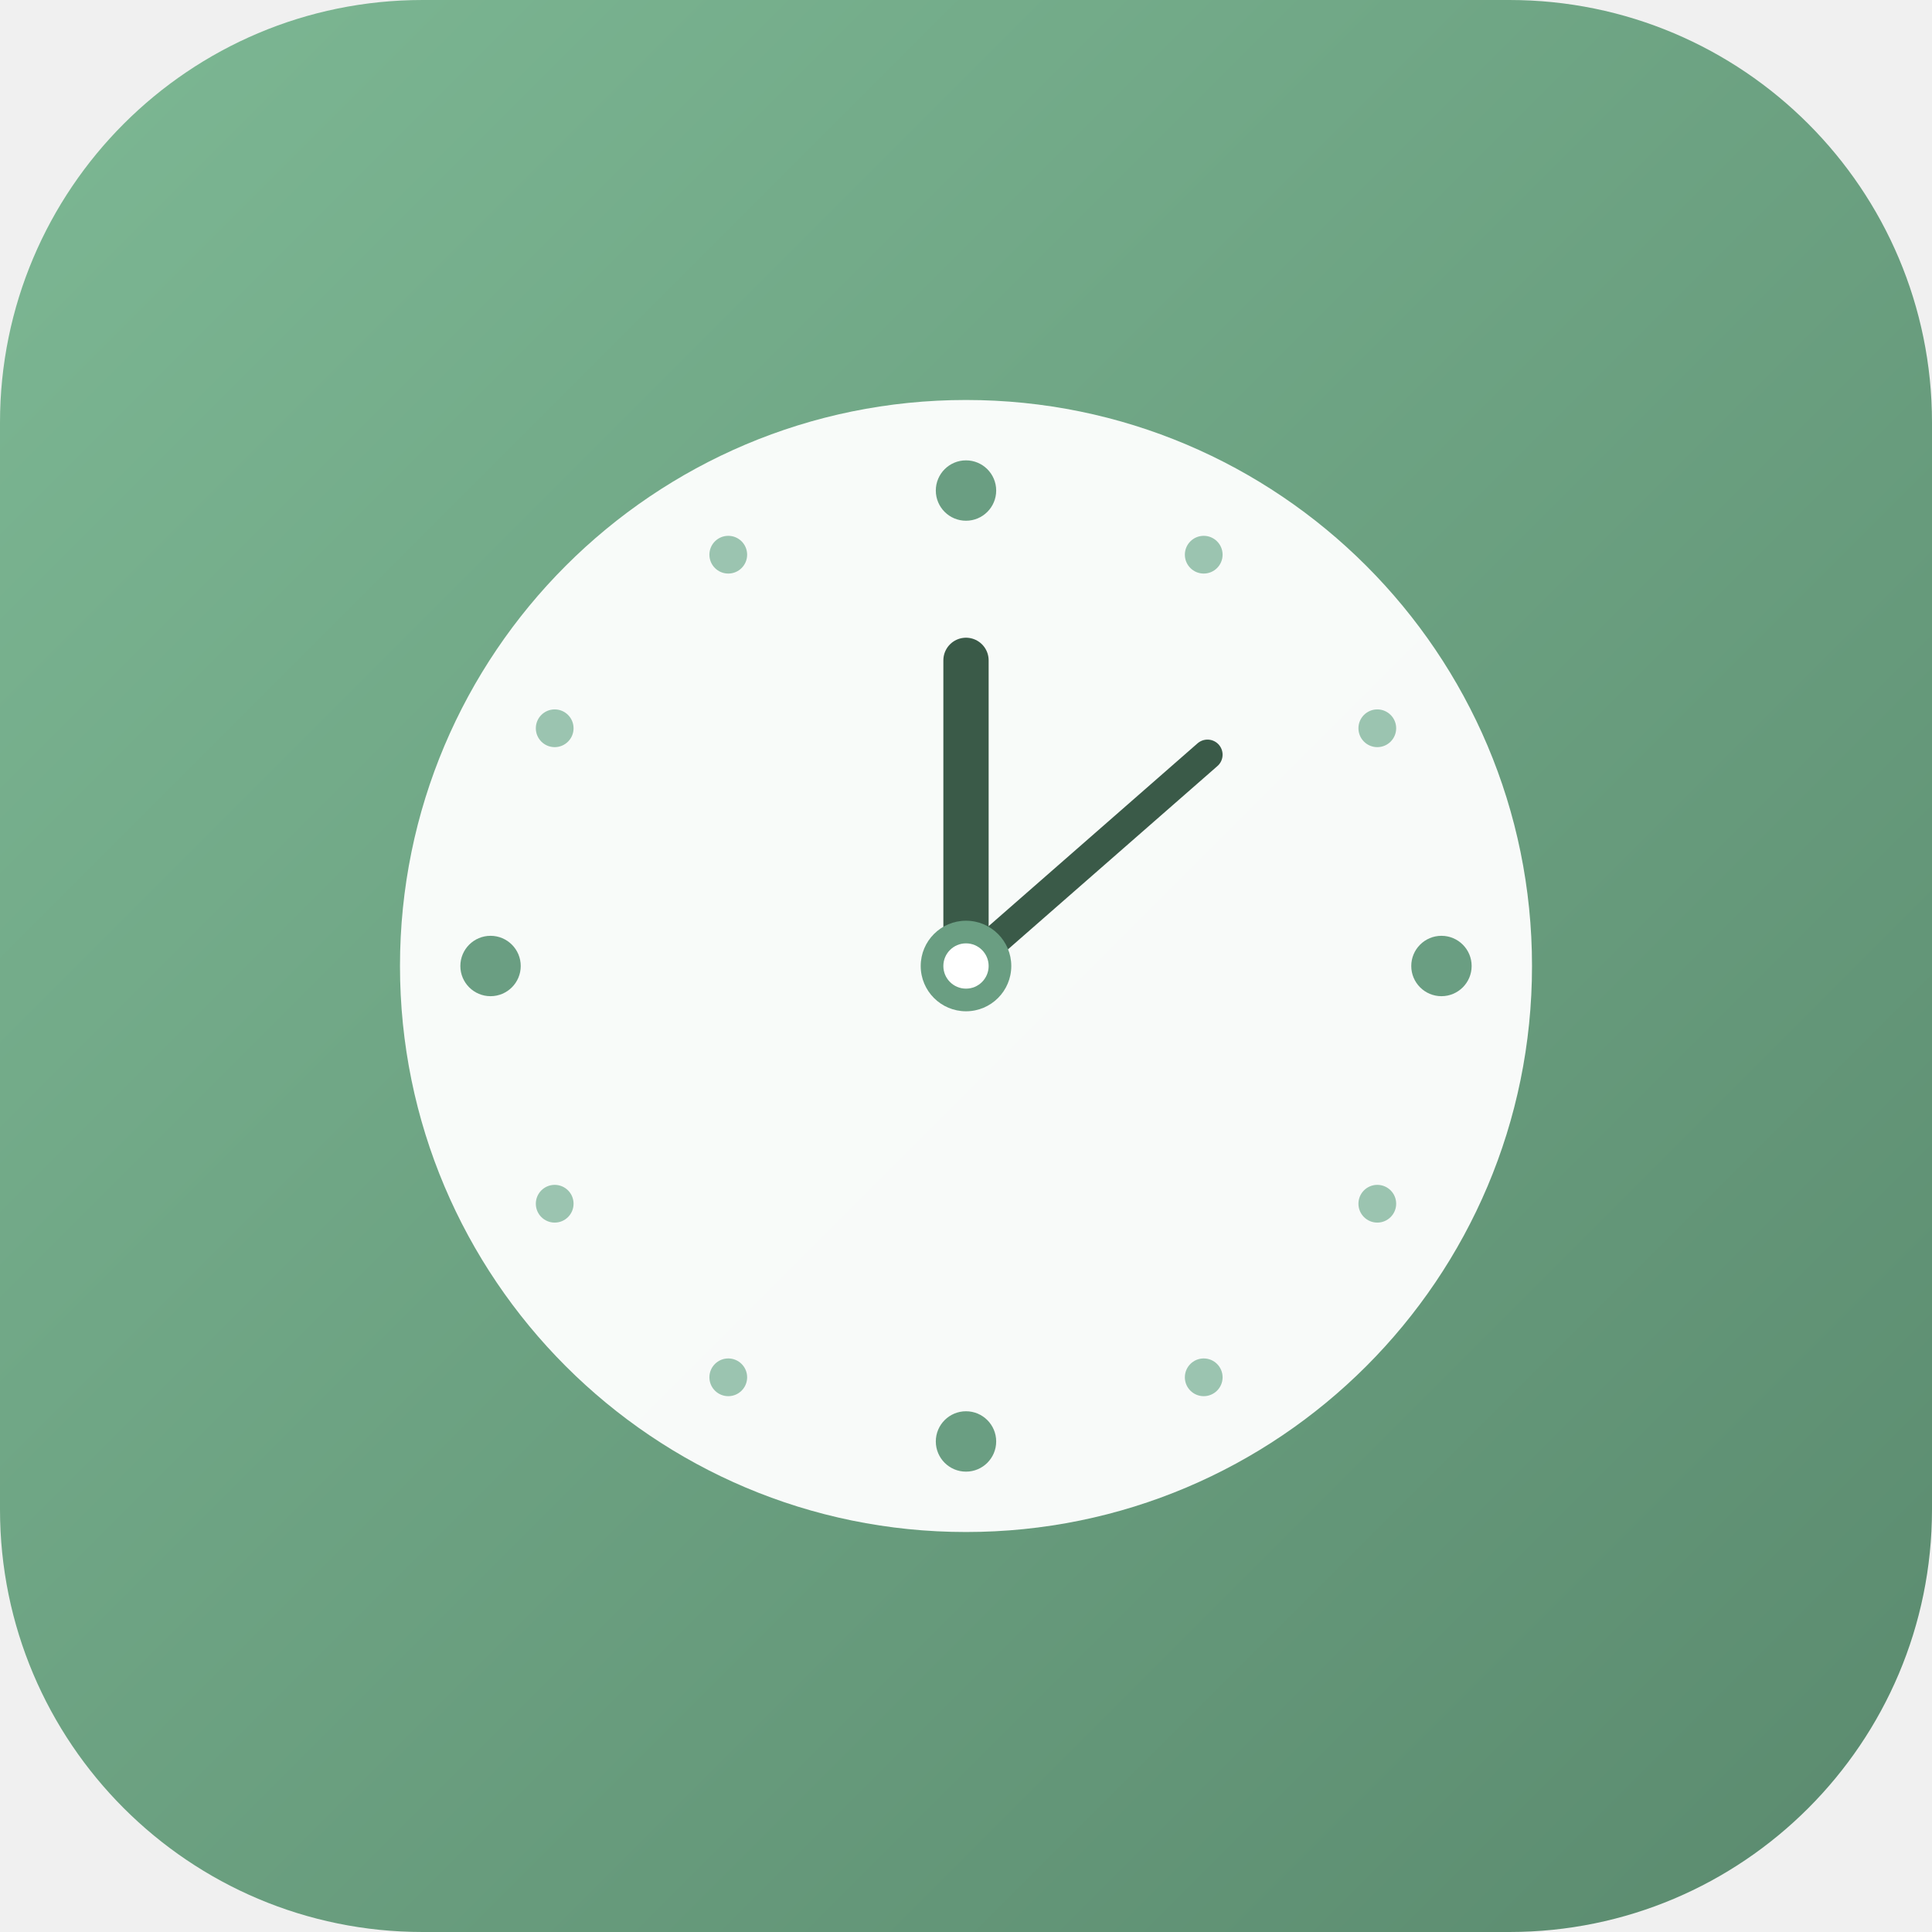
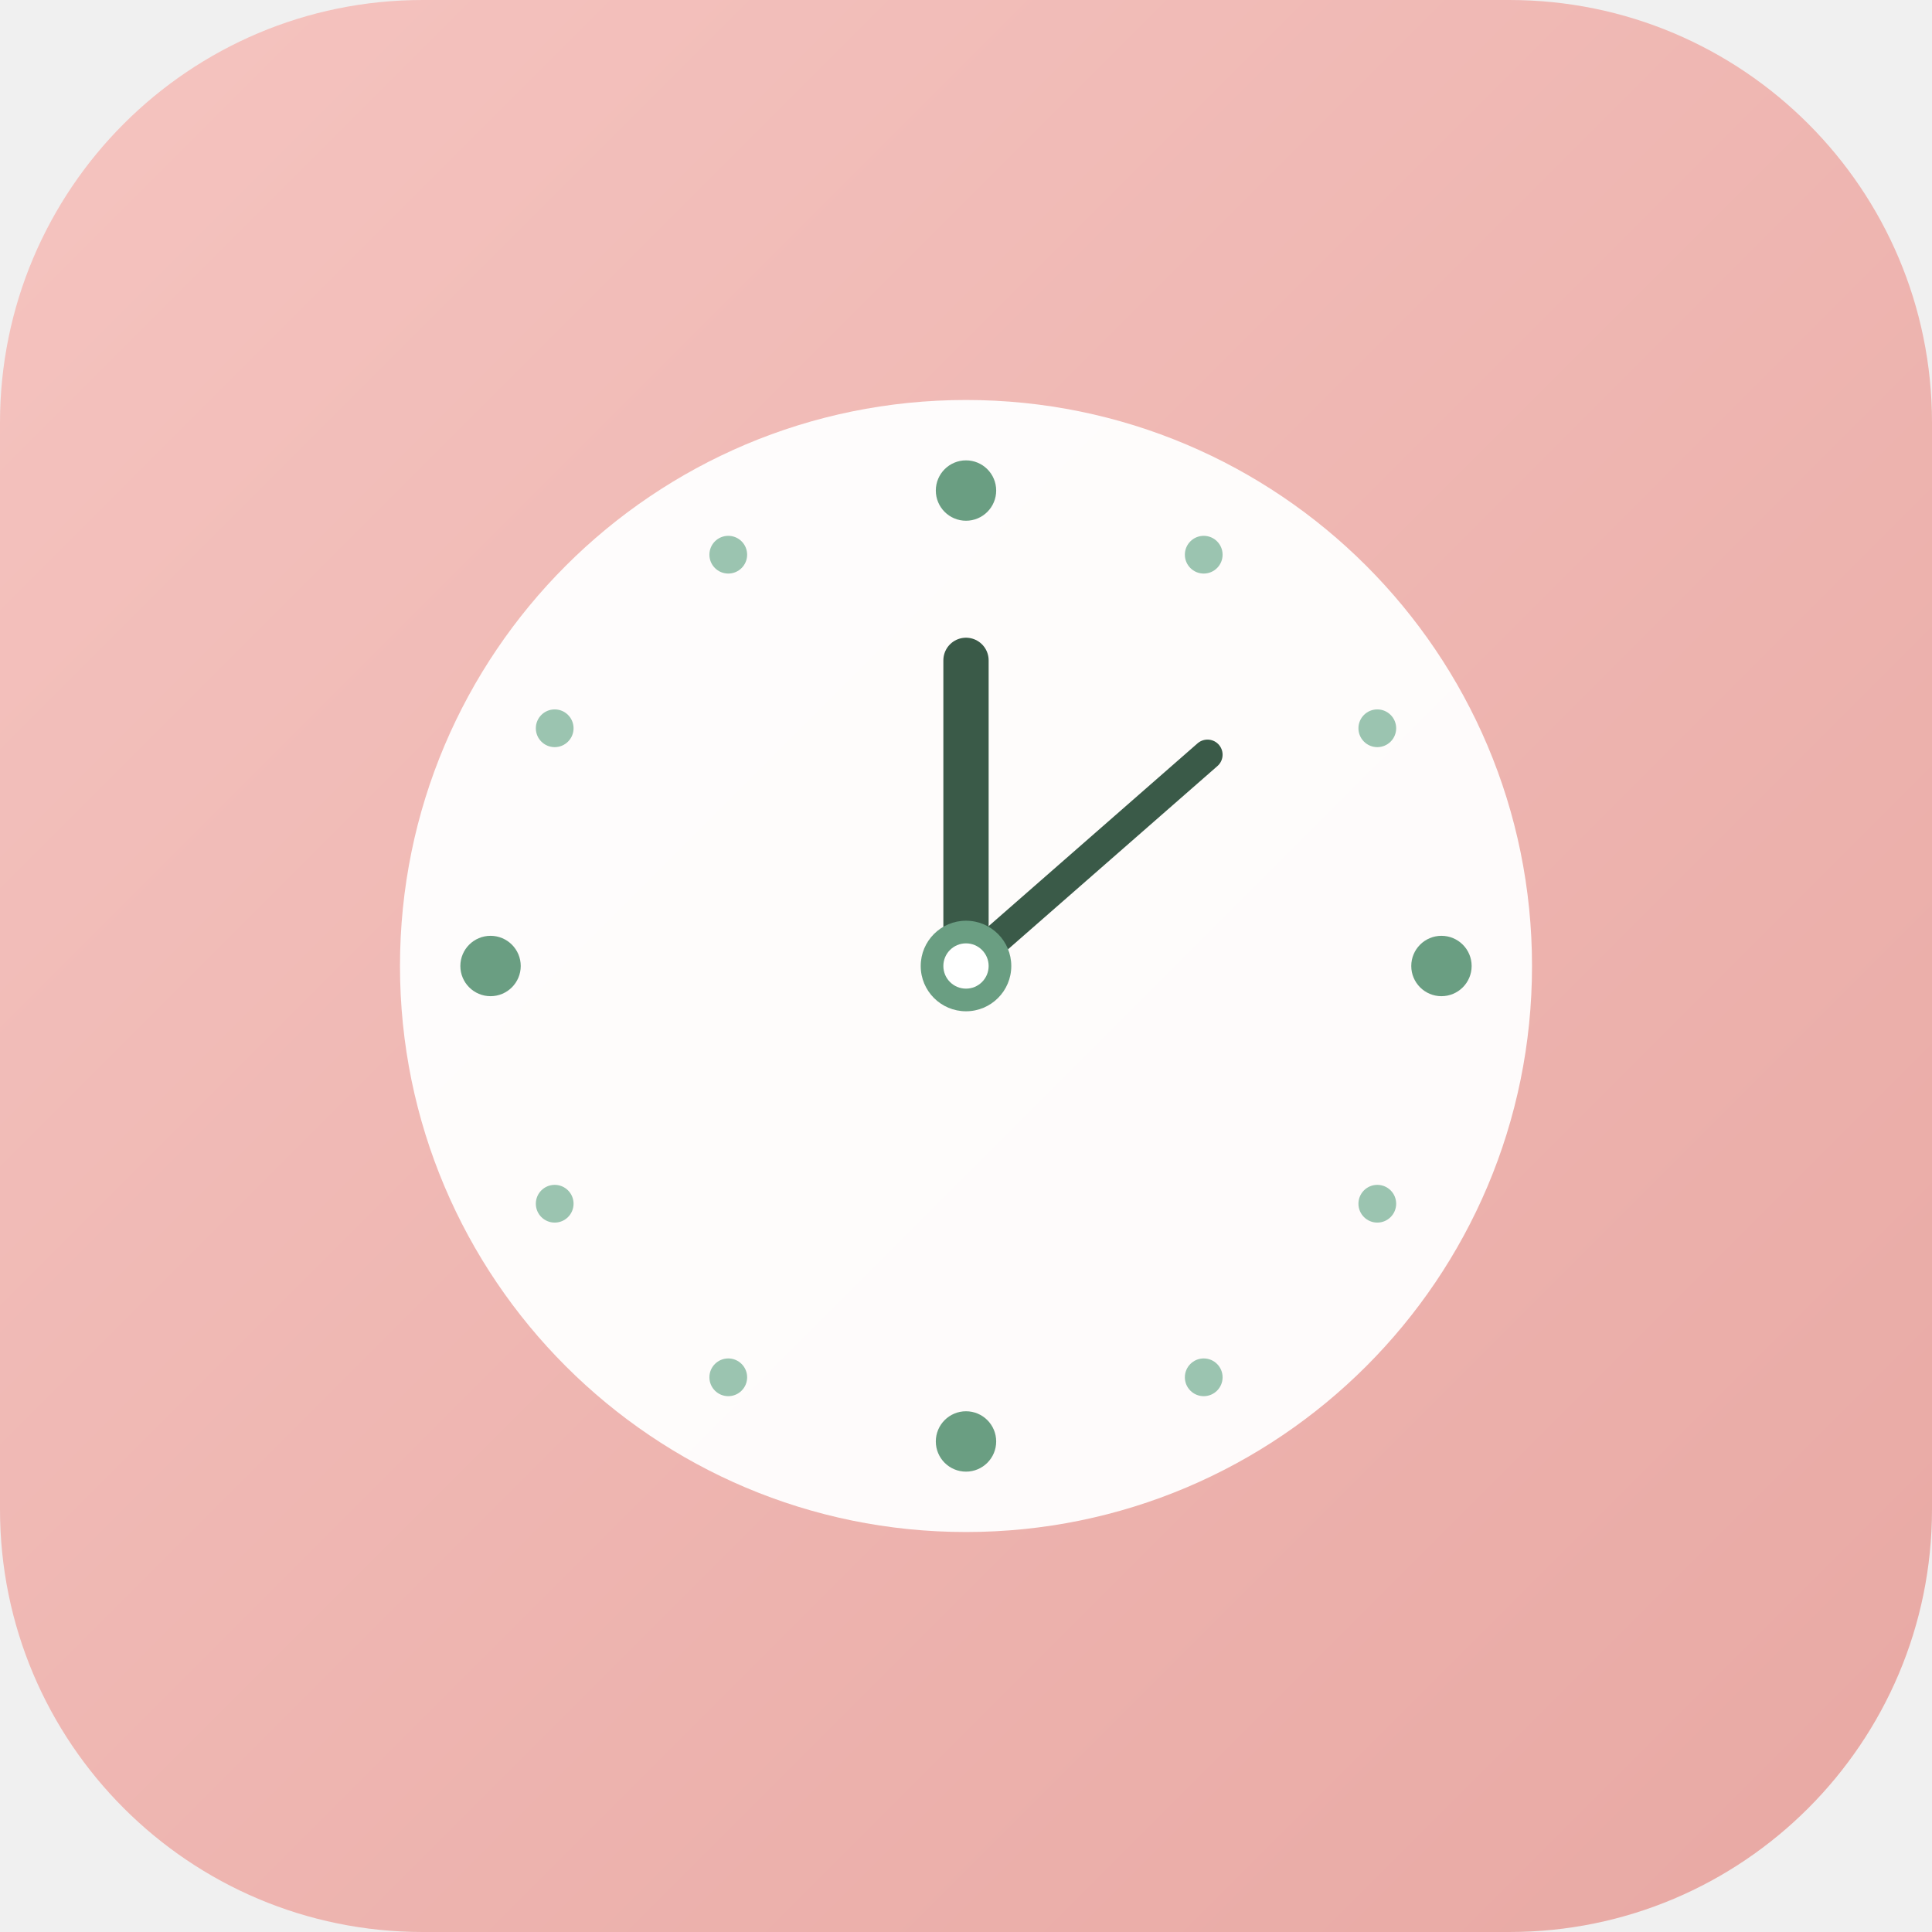
<svg xmlns="http://www.w3.org/2000/svg" viewBox="0 0 512 512">
  <defs>
    <linearGradient id="bg" x1="0" y1="0" x2="1" y2="1">
-       <stop offset="0%" stop-color="#7db894" />
-       <stop offset="100%" stop-color="#5a8a6e" />
+       <stop offset="0%" stop-color="#f5c4c0" />
+       <stop offset="100%" stop-color="#e8a8a3" />
    </linearGradient>
  </defs>
  <rect width="512" height="512" rx="112" fill="url(#bg)" />
  <circle cx="256" cy="256" r="150" fill="white" opacity="0.95" />
  <circle cx="256" cy="130" r="8" fill="#6a9e82" />
  <circle cx="382" cy="256" r="8" fill="#6a9e82" />
  <circle cx="256" cy="382" r="8" fill="#6a9e82" />
  <circle cx="130" cy="256" r="8" fill="#6a9e82" />
  <circle cx="319" cy="147" r="5" fill="#9bc4b0" />
  <circle cx="365" cy="193" r="5" fill="#9bc4b0" />
  <circle cx="365" cy="319" r="5" fill="#9bc4b0" />
  <circle cx="319" cy="365" r="5" fill="#9bc4b0" />
  <circle cx="193" cy="365" r="5" fill="#9bc4b0" />
  <circle cx="147" cy="319" r="5" fill="#9bc4b0" />
  <circle cx="147" cy="193" r="5" fill="#9bc4b0" />
  <circle cx="193" cy="147" r="5" fill="#9bc4b0" />
  <line x1="256" y1="256" x2="256" y2="175" stroke="#3a5a48" stroke-width="12" stroke-linecap="round" />
  <line x1="256" y1="256" x2="320" y2="200" stroke="#3a5a48" stroke-width="8" stroke-linecap="round" />
  <circle cx="256" cy="256" r="12" fill="#6a9e82" />
  <circle cx="256" cy="256" r="6" fill="white" />
</svg>
